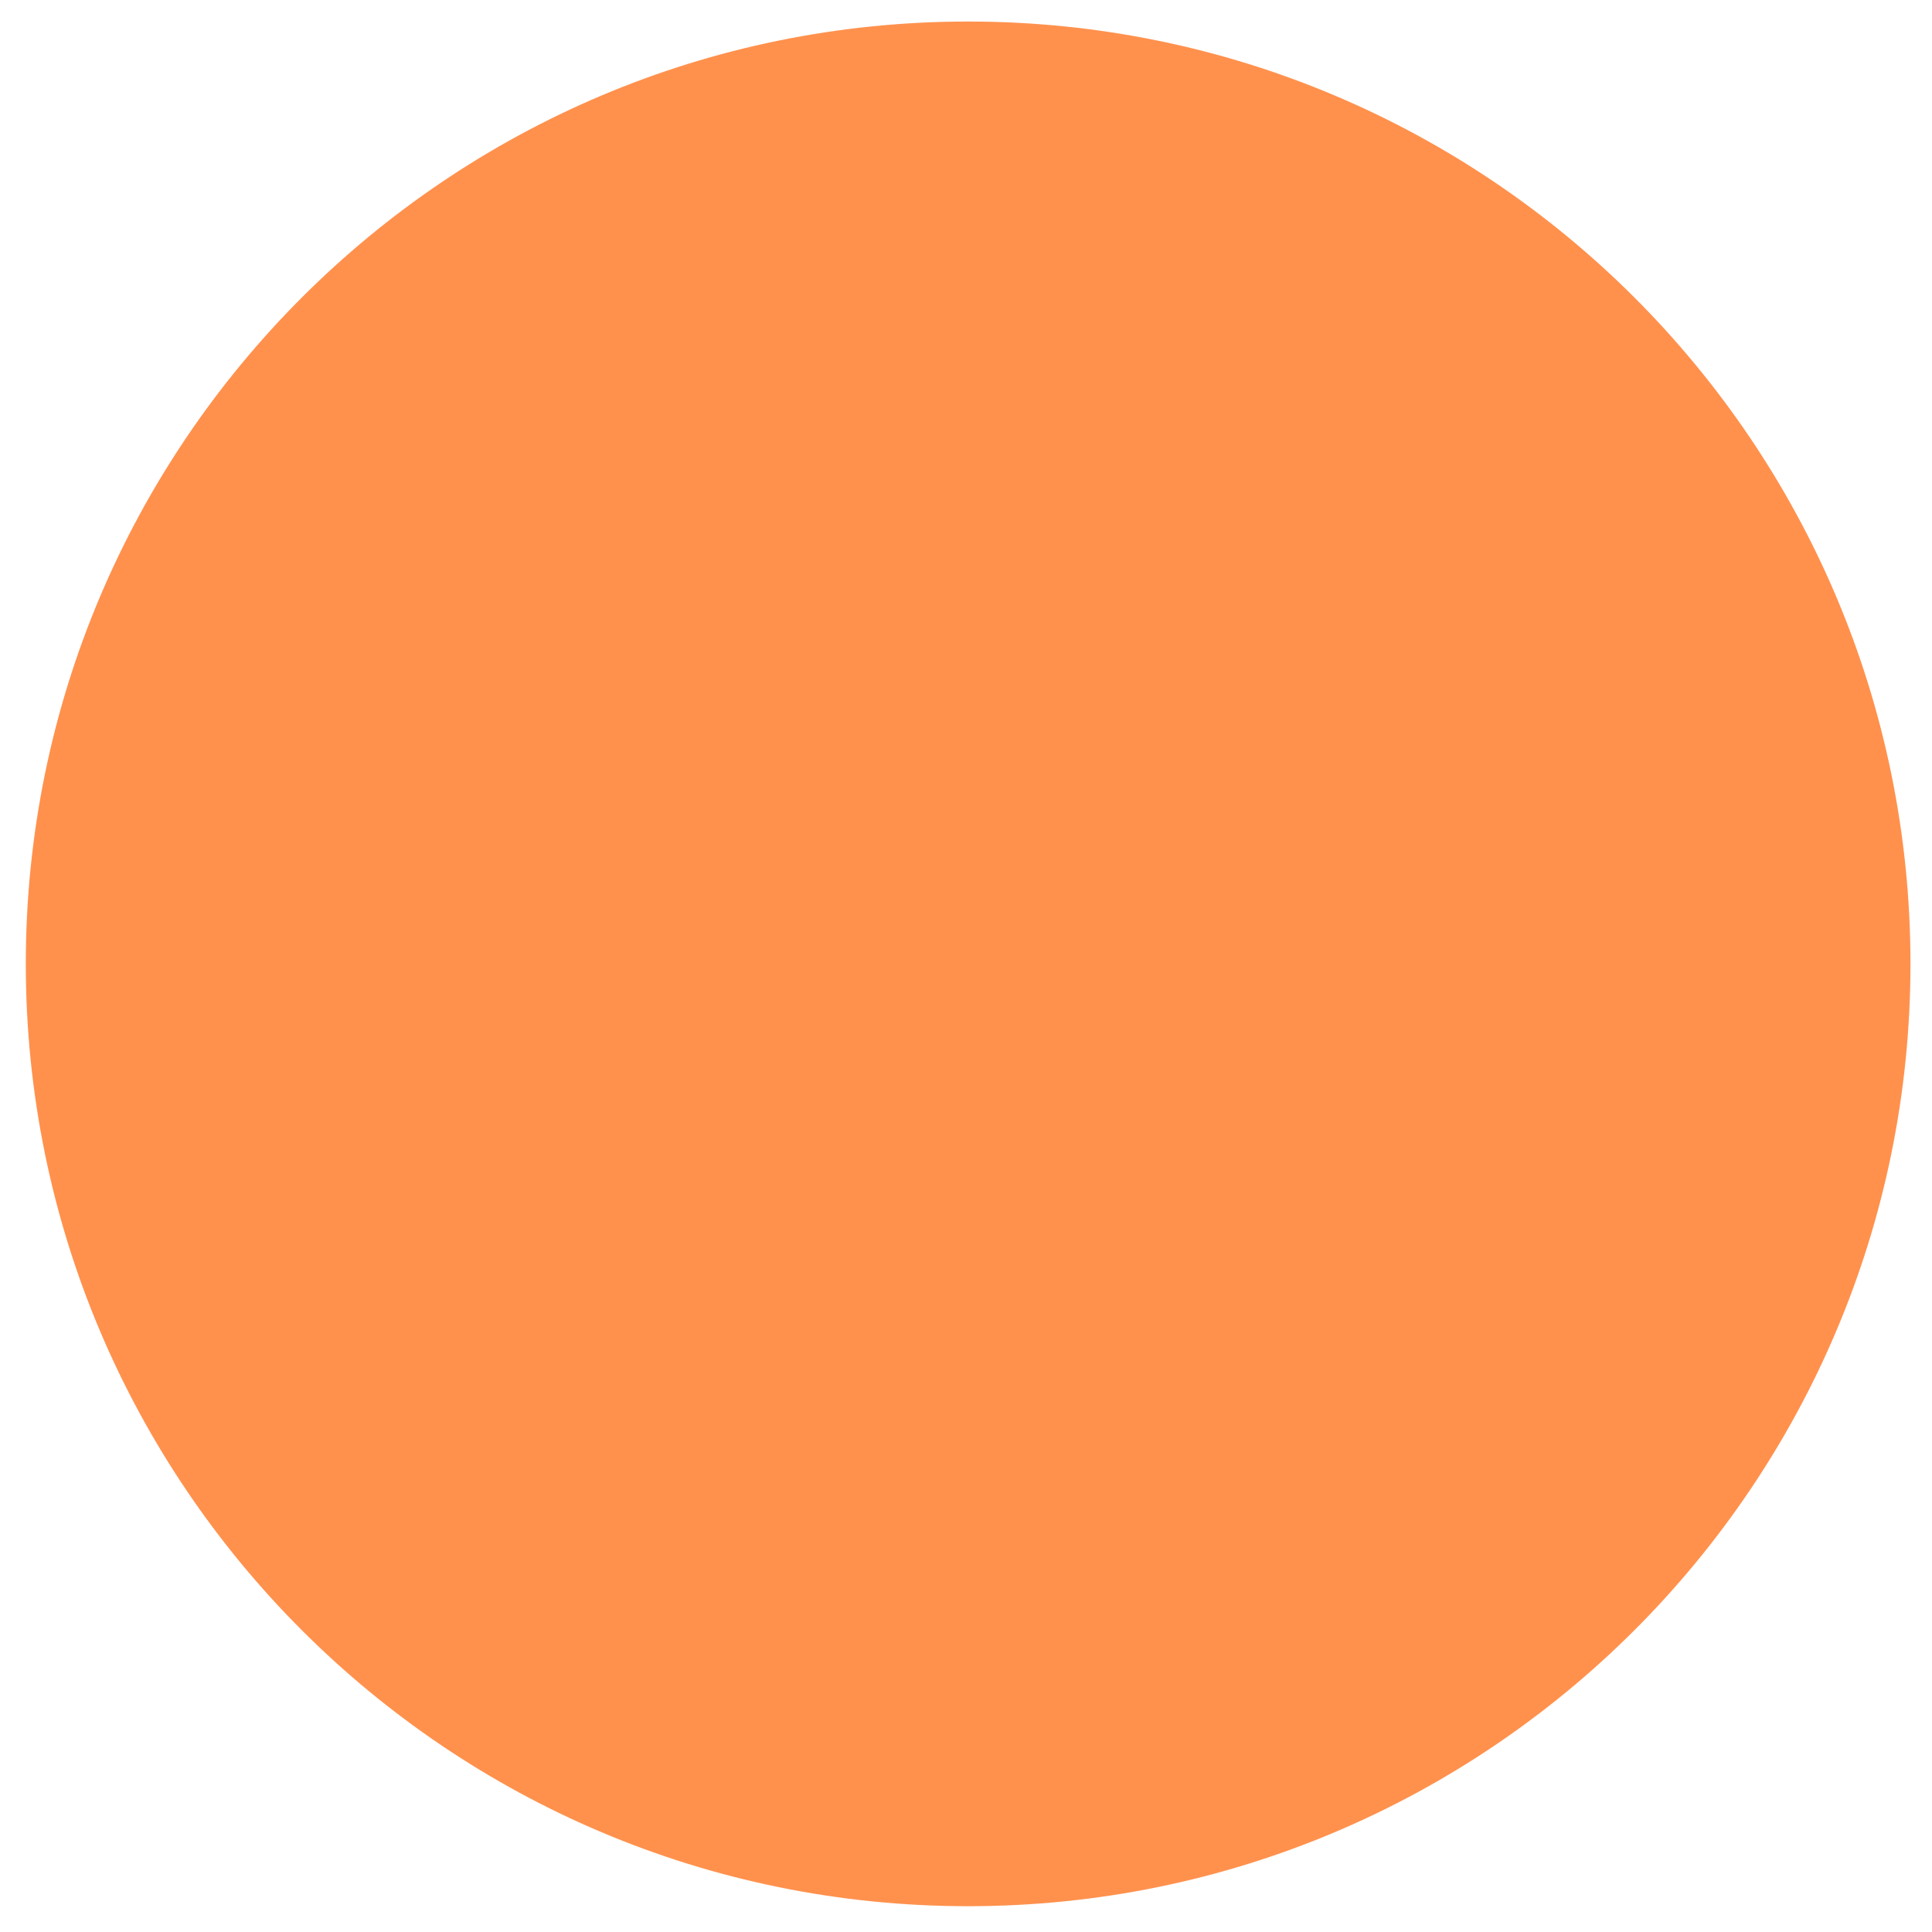
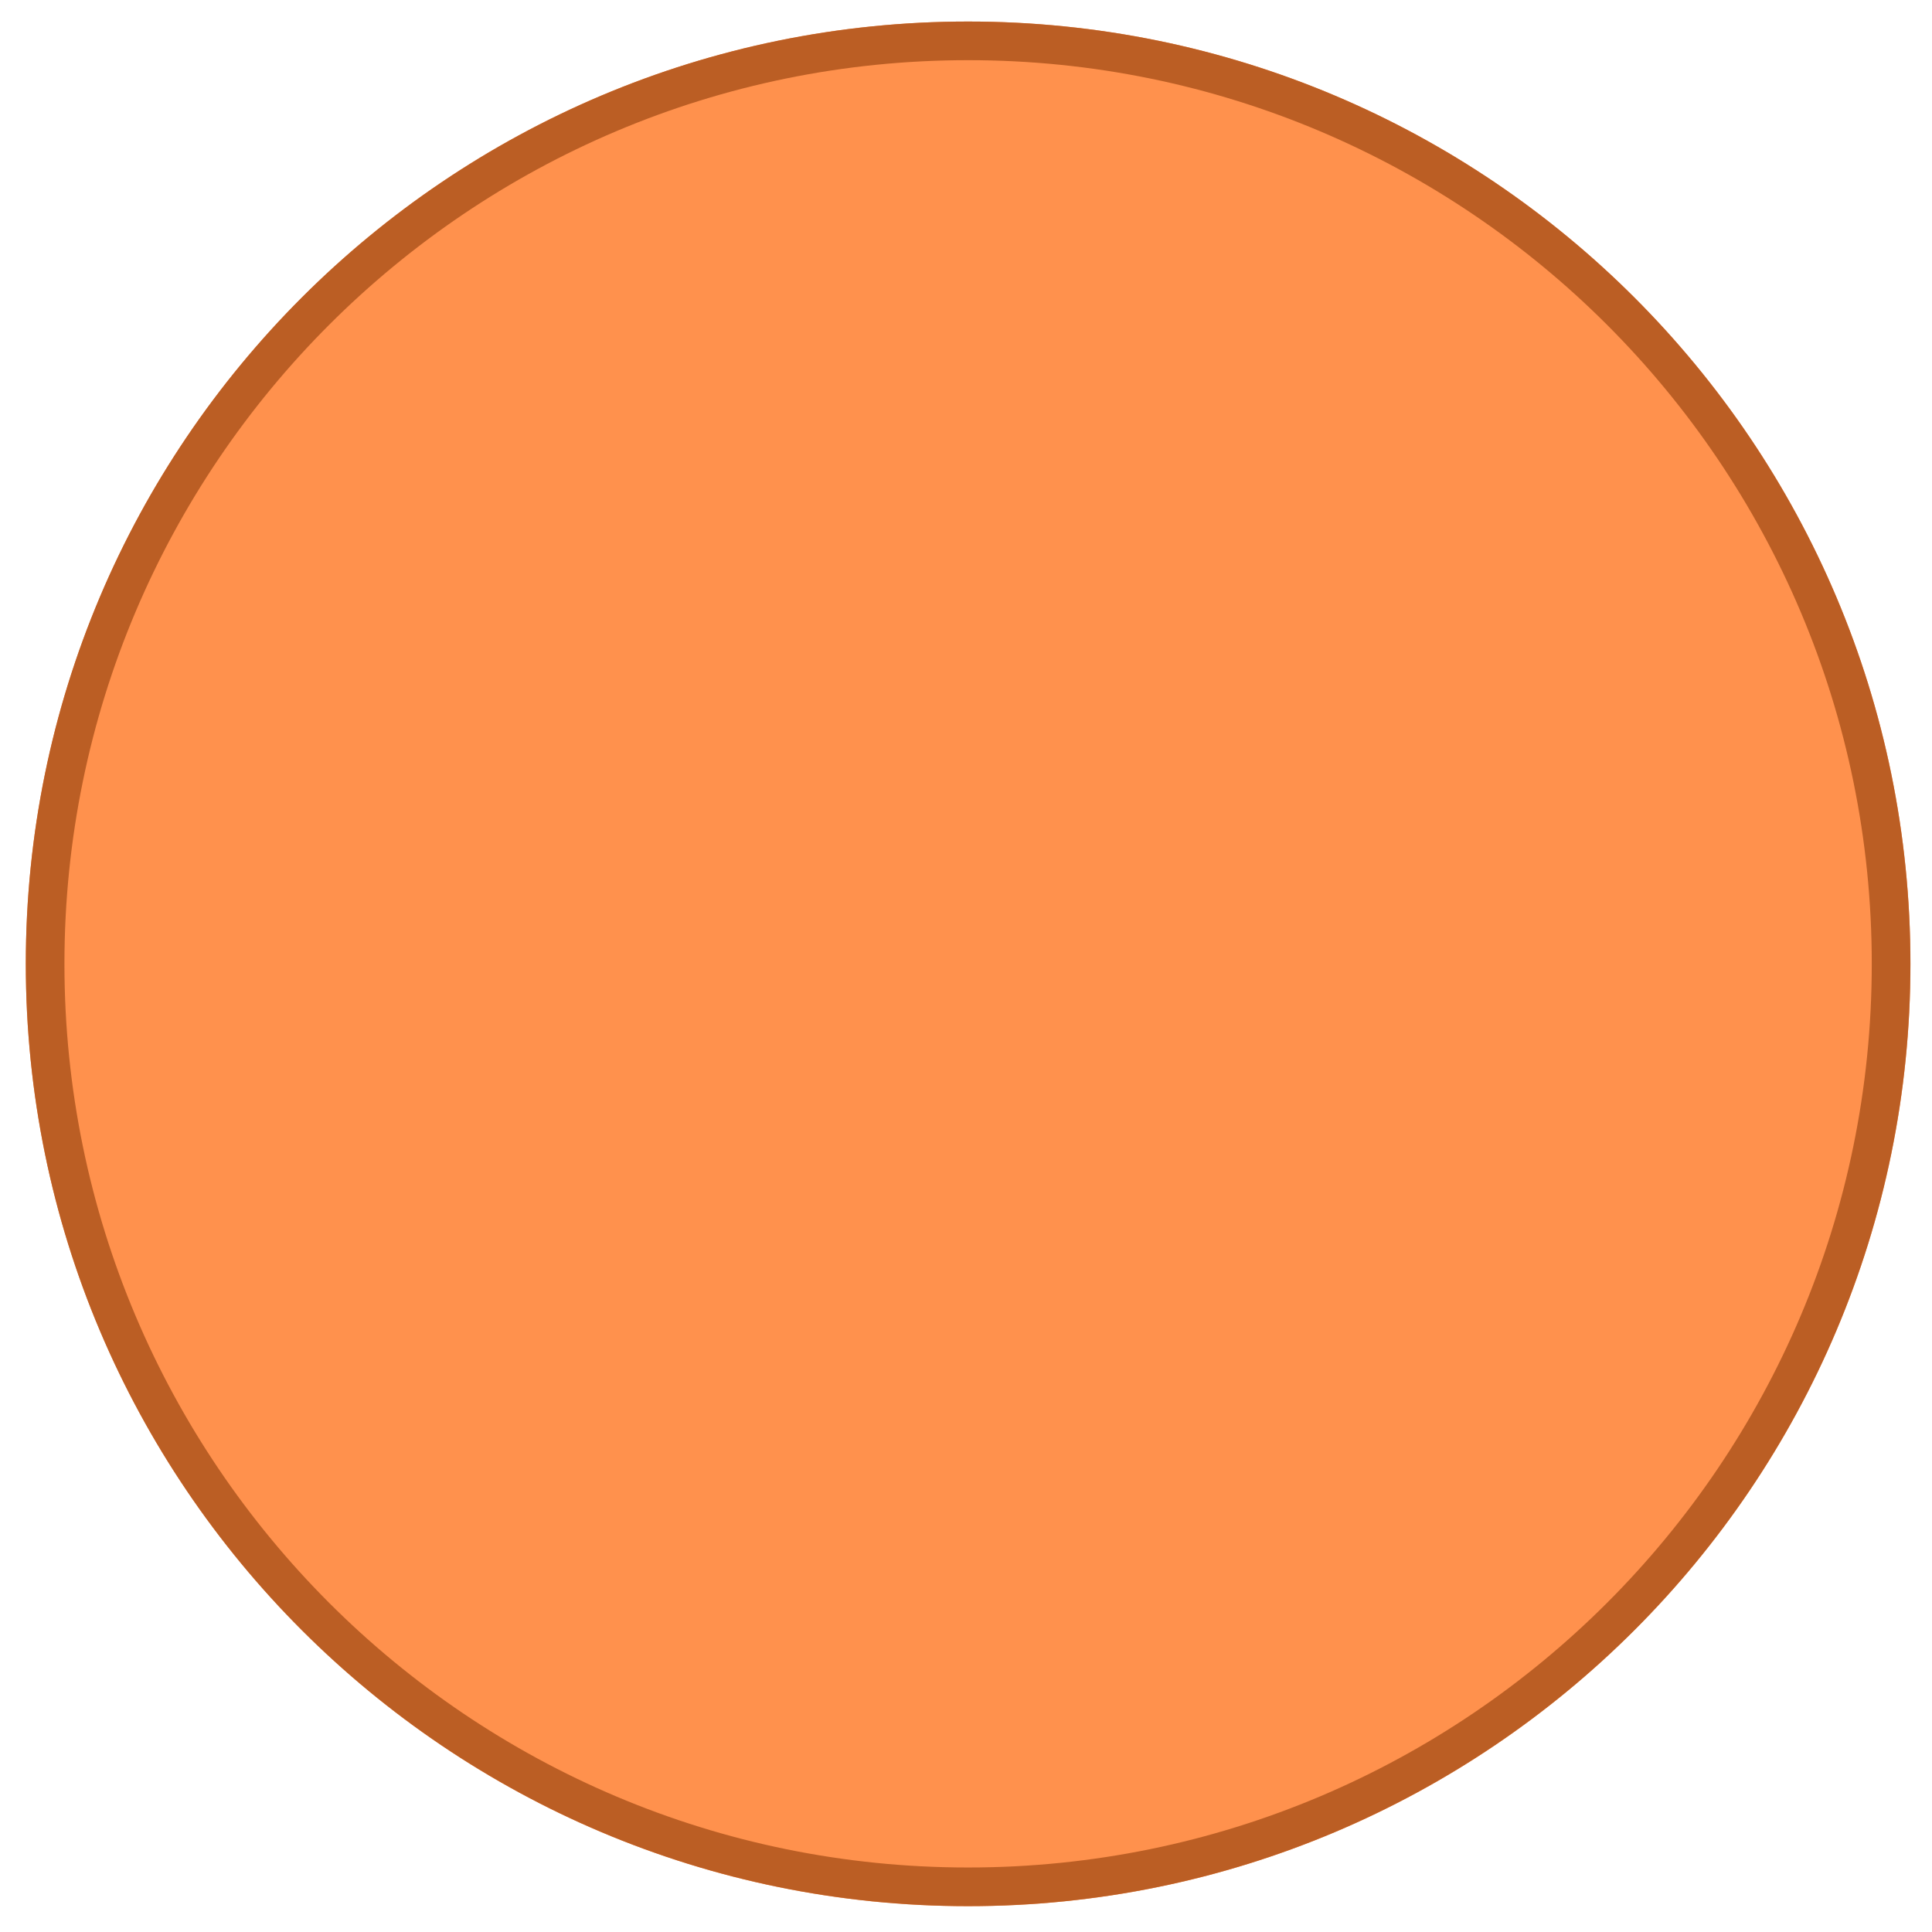
<svg xmlns="http://www.w3.org/2000/svg" width="500" zoomAndPan="magnify" viewBox="0 0 375 375" height="500" preserveAspectRatio="xMidYMid meet" version="1.0">
  <defs>
-     <clipPath id="6019cae445">
+     <clipPath id="c915845fe9">
      <path d="M 5.008 4.18 L 370.82 4.18 L 370.82 369.992 L 5.008 369.992 Z M 5.008 4.18 " clip-rule="nonzero" />
    </clipPath>
-     <clipPath id="7384c2911b">
+     <clipPath id="04364e0554">
      <path d="M 187.914 4.18 C 86.898 4.18 5.008 86.07 5.008 187.086 C 5.008 288.102 86.898 369.992 187.914 369.992 C 288.93 369.992 370.82 288.102 370.82 187.086 C 370.82 86.07 288.93 4.18 187.914 4.18 Z M 187.914 4.18 " clip-rule="nonzero" />
    </clipPath>
-     <clipPath id="dbac3c3a3e">
+     <clipPath id="5461112978">
      <path d="M 0.008 0.18 L 365.82 0.18 L 365.82 365.992 L 0.008 365.992 Z M 0.008 0.18 " clip-rule="nonzero" />
    </clipPath>
-     <clipPath id="e2b13f9f30">
+     <clipPath id="f59972f0ae">
      <path d="M 182.914 0.18 C 81.898 0.18 0.008 82.07 0.008 183.086 C 0.008 284.102 81.898 365.992 182.914 365.992 C 283.93 365.992 365.82 284.102 365.82 183.086 C 365.82 82.07 283.93 0.18 182.914 0.18 Z M 182.914 0.18 " clip-rule="nonzero" />
    </clipPath>
-     <clipPath id="b75d4f8ba4">
+     <clipPath id="a3ffe7e973">
      <rect x="0" width="366" y="0" height="366" />
    </clipPath>
+     <clipPath id="a840722117">
+       <path d="M 5.008 4.18 L 370.809 4.18 L 370.809 369.98 L 5.008 369.98 Z M 5.008 4.18 " clip-rule="nonzero" />
+     </clipPath>
+     <clipPath id="a63be5eac1">
+       <path d="M 187.91 4.18 C 86.895 4.18 5.008 86.066 5.008 187.082 C 5.008 288.094 86.895 369.98 187.91 369.98 C 288.922 369.98 370.809 288.094 370.809 187.082 C 370.809 86.066 288.922 4.18 187.91 4.18 Z M 187.91 4.18 " clip-rule="nonzero" />
+     </clipPath>
  </defs>
-   <g clip-path="url(#6019cae445)">
-     <g clip-path="url(#7384c2911b)">
+   <g clip-path="url(#c915845fe9)">
+     <g clip-path="url(#04364e0554)">
      <g transform="matrix(1, 0, 0, 1, 5, 4)">
-         <g clip-path="url(#b75d4f8ba4)">
-           <g clip-path="url(#dbac3c3a3e)">
-             <g clip-path="url(#e2b13f9f30)">
+         <g clip-path="url(#a3ffe7e973)">
+           <g clip-path="url(#5461112978)">
+             <g clip-path="url(#f59972f0ae)">
              <path fill="#ff914d" d="M 0.008 0.18 L 365.82 0.18 L 365.82 365.992 L 0.008 365.992 Z M 0.008 0.18 " fill-opacity="1" fill-rule="nonzero" />
            </g>
          </g>
        </g>
      </g>
    </g>
  </g>
+   <g clip-path="url(#a840722117)">
+     <g clip-path="url(#a63be5eac1)">
+       <path stroke-linecap="butt" transform="matrix(0.75, 0, 0, 0.75, 5.008282, 4.180429)" fill="none" stroke-linejoin="miter" d="M 243.869 -0.001 C 109.182 -0.001 -0.001 109.181 -0.001 243.869 C -0.001 378.551 109.182 487.733 243.869 487.733 C 378.551 487.733 487.734 378.551 487.734 243.869 C 487.734 109.181 378.551 -0.001 243.869 -0.001 Z M 243.869 -0.001 " stroke="#bb5e24" stroke-width="20" stroke-opacity="1" stroke-miterlimit="4" />
+     </g>
+   </g>
</svg>
